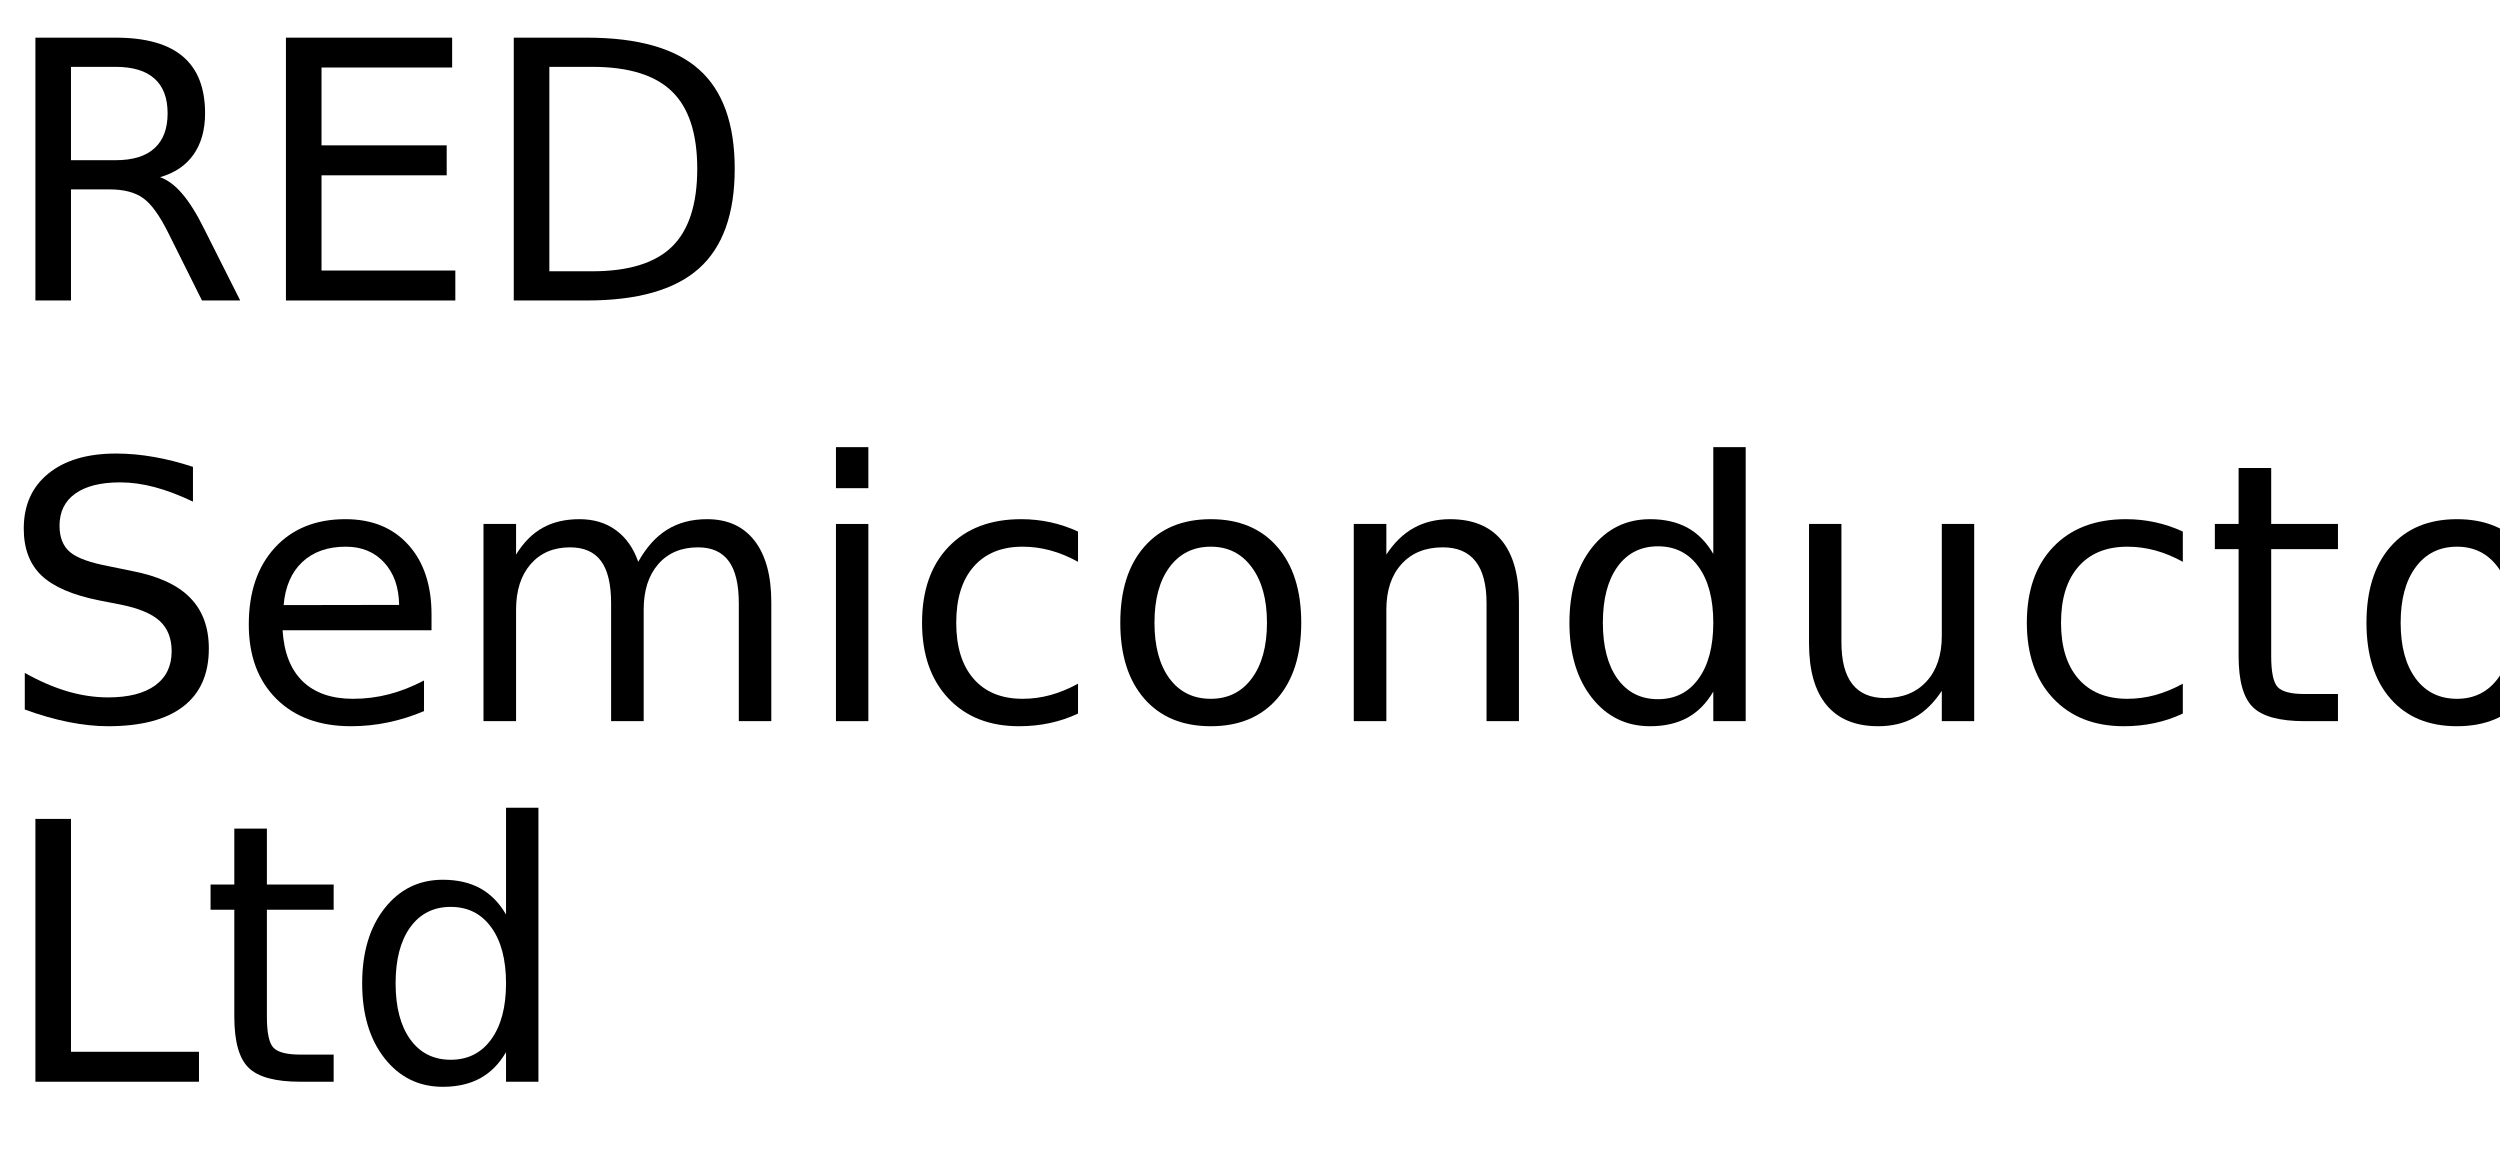
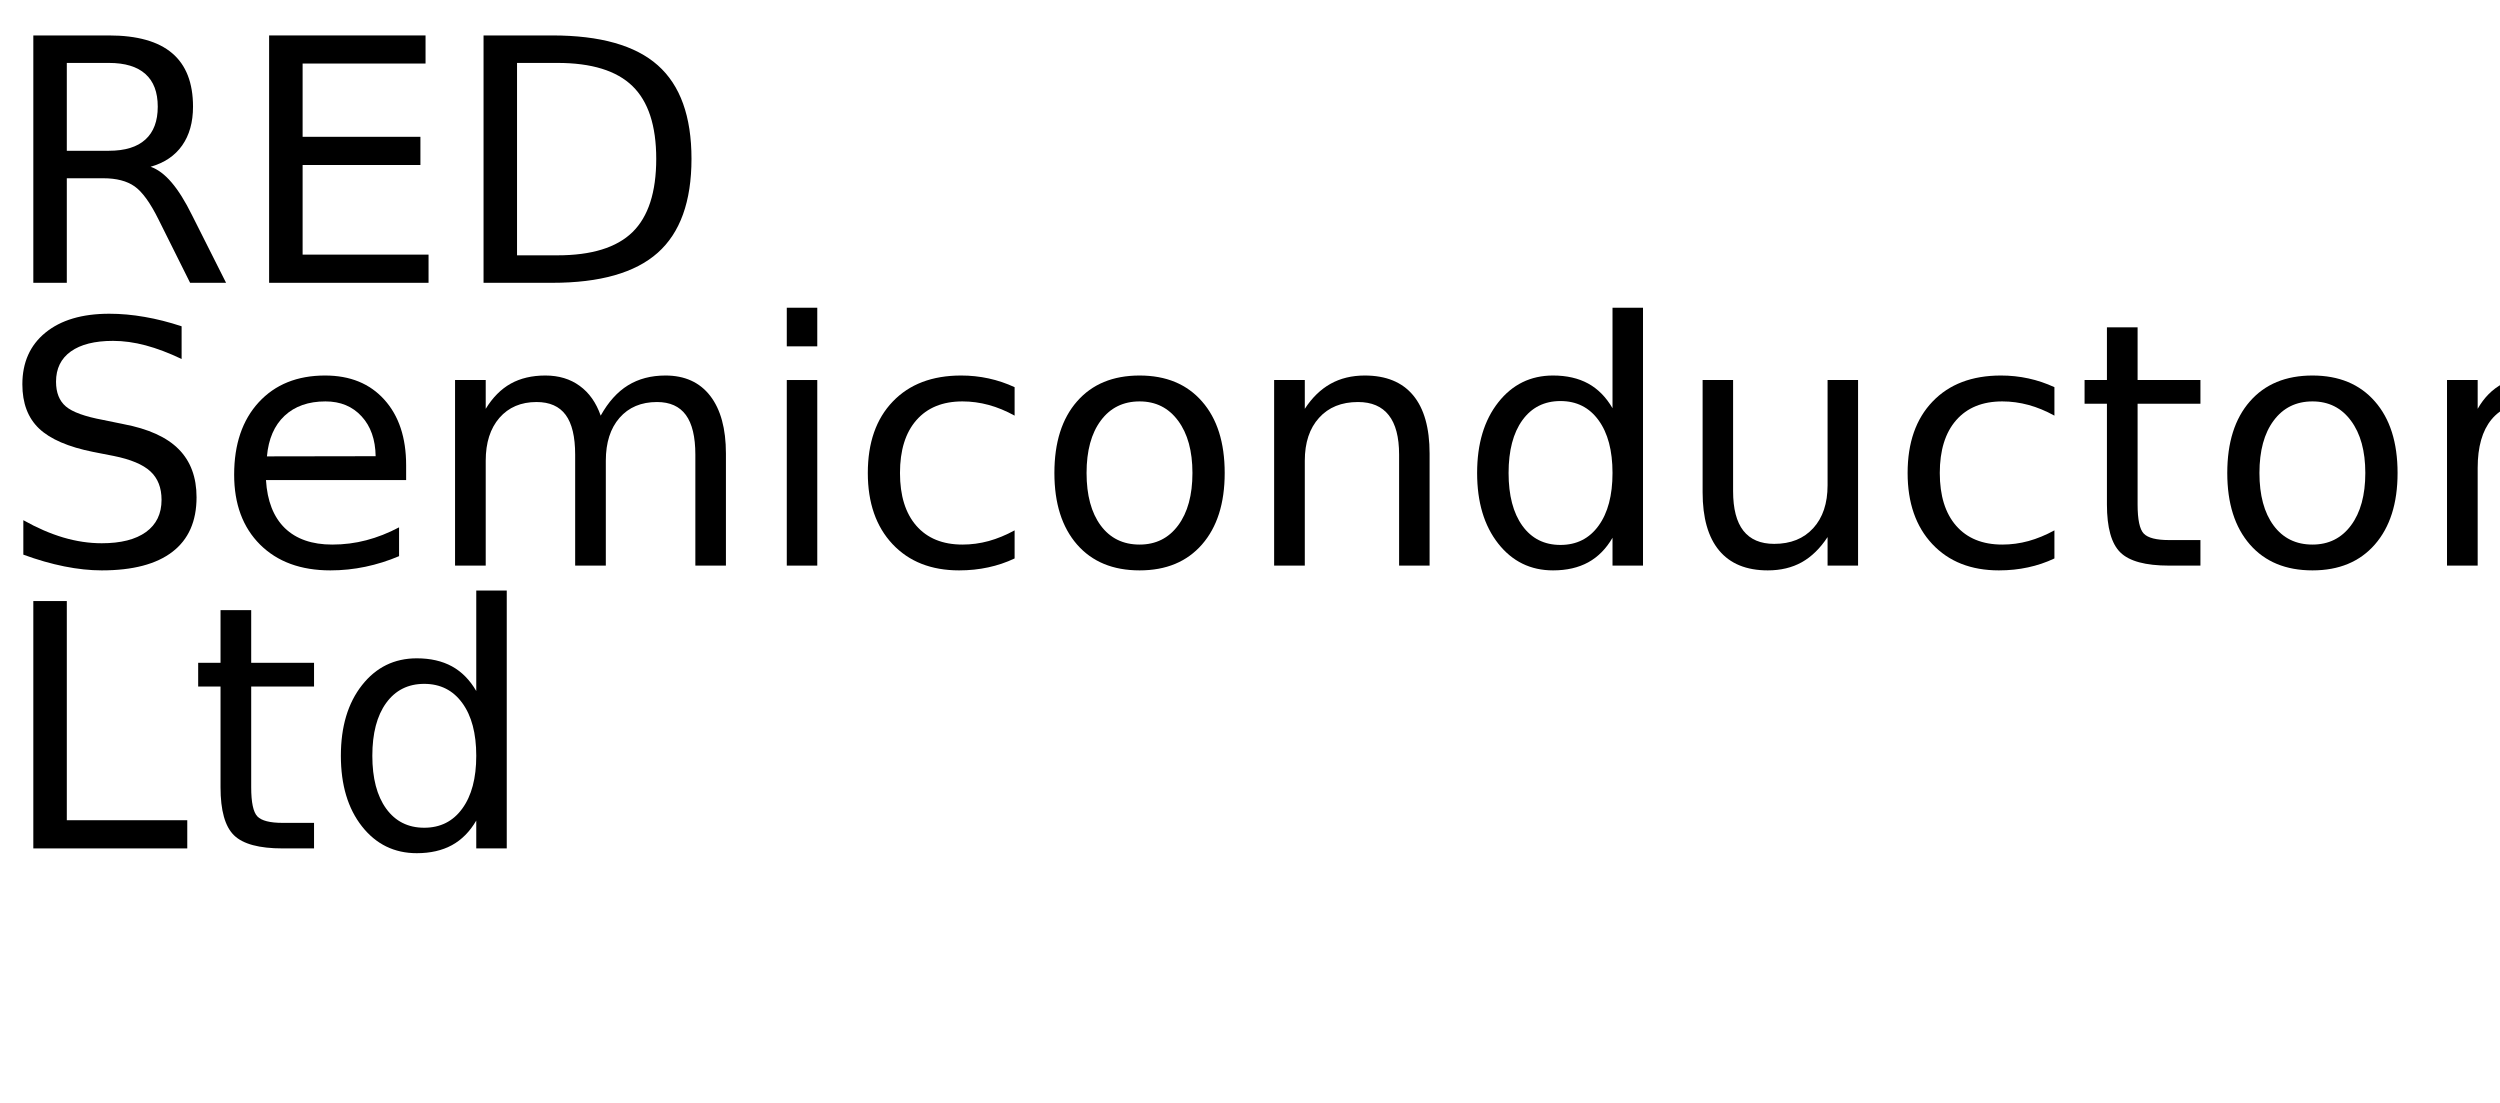
- <svg xmlns="http://www.w3.org/2000/svg" xmlns:xlink="http://www.w3.org/1999/xlink" width="416" height="195" viewBox="0 0 416 195">
+ <svg xmlns="http://www.w3.org/2000/svg" xmlns:xlink="http://www.w3.org/1999/xlink" width="442" height="195" viewBox="0 0 442 195">
  <defs>
    <g>
      <g id="glyph-0-0">
        <path d="M 26.625 -20.516 C 27.895 -20.078 29.129 -19.156 30.328 -17.75 C 31.535 -16.344 32.742 -14.41 33.953 -11.953 L 39.969 0 L 33.609 0 L 28.016 -11.219 C 26.566 -14.145 25.16 -16.086 23.797 -17.047 C 22.441 -18.004 20.594 -18.484 18.25 -18.484 L 11.812 -18.484 L 11.812 0 L 5.891 0 L 5.891 -43.734 L 19.25 -43.734 C 24.25 -43.734 27.977 -42.688 30.438 -40.594 C 32.895 -38.508 34.125 -35.359 34.125 -31.141 C 34.125 -28.391 33.484 -26.102 32.203 -24.281 C 30.93 -22.469 29.07 -21.211 26.625 -20.516 Z M 11.812 -38.875 L 11.812 -23.344 L 19.25 -23.344 C 22.102 -23.344 24.254 -24.004 25.703 -25.328 C 27.16 -26.648 27.891 -28.586 27.891 -31.141 C 27.891 -33.703 27.16 -35.629 25.703 -36.922 C 24.254 -38.223 22.102 -38.875 19.25 -38.875 Z M 11.812 -38.875 " />
      </g>
      <g id="glyph-0-1">
        <path d="M 5.891 -43.734 L 33.547 -43.734 L 33.547 -38.766 L 11.812 -38.766 L 11.812 -25.812 L 32.641 -25.812 L 32.641 -20.828 L 11.812 -20.828 L 11.812 -4.984 L 34.078 -4.984 L 34.078 0 L 5.891 0 Z M 5.891 -43.734 " />
      </g>
      <g id="glyph-0-2">
        <path d="M 11.812 -38.875 L 11.812 -4.859 L 18.953 -4.859 C 24.992 -4.859 29.414 -6.223 32.219 -8.953 C 35.02 -11.691 36.422 -16.016 36.422 -21.922 C 36.422 -27.773 35.02 -32.062 32.219 -34.781 C 29.414 -37.508 24.992 -38.875 18.953 -38.875 Z M 5.891 -43.734 L 18.047 -43.734 C 26.523 -43.734 32.742 -41.973 36.703 -38.453 C 40.672 -34.93 42.656 -29.422 42.656 -21.922 C 42.656 -14.379 40.66 -8.836 36.672 -5.297 C 32.691 -1.766 26.484 0 18.047 0 L 5.891 0 Z M 5.891 -43.734 " />
      </g>
      <g id="glyph-0-3">
        <path d="M 32.109 -42.312 L 32.109 -36.531 C 29.859 -37.602 27.738 -38.406 25.75 -38.938 C 23.758 -39.469 21.836 -39.734 19.984 -39.734 C 16.754 -39.734 14.266 -39.109 12.516 -37.859 C 10.773 -36.609 9.906 -34.828 9.906 -32.516 C 9.906 -30.586 10.484 -29.129 11.641 -28.141 C 12.805 -27.148 15.008 -26.352 18.25 -25.75 L 21.828 -25.016 C 26.242 -24.18 29.5 -22.703 31.594 -20.578 C 33.695 -18.461 34.75 -15.629 34.75 -12.078 C 34.75 -7.836 33.328 -4.625 30.484 -2.438 C 27.641 -0.25 23.473 0.844 17.984 0.844 C 15.922 0.844 13.719 0.609 11.375 0.141 C 9.039 -0.328 6.625 -1.02 4.125 -1.938 L 4.125 -8.031 C 6.531 -6.676 8.883 -5.656 11.188 -4.969 C 13.5 -4.289 15.766 -3.953 17.984 -3.953 C 21.367 -3.953 23.977 -4.613 25.812 -5.938 C 27.645 -7.27 28.562 -9.164 28.562 -11.625 C 28.562 -13.781 27.898 -15.461 26.578 -16.672 C 25.266 -17.879 23.102 -18.785 20.094 -19.391 L 16.5 -20.094 C 12.082 -20.977 8.883 -22.359 6.906 -24.234 C 4.938 -26.109 3.953 -28.711 3.953 -32.047 C 3.953 -35.922 5.312 -38.969 8.031 -41.188 C 10.758 -43.414 14.52 -44.531 19.312 -44.531 C 21.363 -44.531 23.453 -44.344 25.578 -43.969 C 27.703 -43.602 29.879 -43.051 32.109 -42.312 Z M 32.109 -42.312 " />
      </g>
      <g id="glyph-0-4">
        <path d="M 33.719 -17.75 L 33.719 -15.125 L 8.938 -15.125 C 9.164 -11.406 10.281 -8.57 12.281 -6.625 C 14.289 -4.688 17.082 -3.719 20.656 -3.719 C 22.727 -3.719 24.734 -3.973 26.672 -4.484 C 28.617 -4.992 30.551 -5.754 32.469 -6.766 L 32.469 -1.672 C 30.531 -0.848 28.547 -0.223 26.516 0.203 C 24.484 0.629 22.422 0.844 20.328 0.844 C 15.098 0.844 10.953 -0.676 7.891 -3.719 C 4.836 -6.77 3.312 -10.891 3.312 -16.078 C 3.312 -21.453 4.758 -25.719 7.656 -28.875 C 10.562 -32.031 14.473 -33.609 19.391 -33.609 C 23.805 -33.609 27.297 -32.188 29.859 -29.344 C 32.43 -26.5 33.719 -22.633 33.719 -17.75 Z M 28.328 -19.344 C 28.285 -22.289 27.457 -24.641 25.844 -26.391 C 24.238 -28.148 22.109 -29.031 19.453 -29.031 C 16.441 -29.031 14.031 -28.18 12.219 -26.484 C 10.414 -24.785 9.379 -22.395 9.109 -19.312 Z M 28.328 -19.344 " />
      </g>
      <g id="glyph-0-5">
        <path d="M 31.203 -26.516 C 32.547 -28.93 34.156 -30.719 36.031 -31.875 C 37.906 -33.031 40.113 -33.609 42.656 -33.609 C 46.07 -33.609 48.707 -32.41 50.562 -30.016 C 52.414 -27.617 53.344 -24.219 53.344 -19.812 L 53.344 0 L 47.938 0 L 47.938 -19.625 C 47.938 -22.77 47.379 -25.102 46.266 -26.625 C 45.148 -28.156 43.445 -28.922 41.156 -28.922 C 38.363 -28.922 36.156 -27.988 34.531 -26.125 C 32.914 -24.27 32.109 -21.742 32.109 -18.547 L 32.109 0 L 26.688 0 L 26.688 -19.625 C 26.688 -22.789 26.129 -25.129 25.016 -26.641 C 23.898 -28.16 22.18 -28.922 19.859 -28.922 C 17.109 -28.922 14.922 -27.988 13.297 -26.125 C 11.68 -24.258 10.875 -21.734 10.875 -18.547 L 10.875 0 L 5.453 0 L 5.453 -32.812 L 10.875 -32.812 L 10.875 -27.719 C 12.102 -29.727 13.578 -31.211 15.297 -32.172 C 17.016 -33.129 19.055 -33.609 21.422 -33.609 C 23.797 -33.609 25.816 -33 27.484 -31.781 C 29.16 -30.57 30.398 -28.816 31.203 -26.516 Z M 31.203 -26.516 " />
      </g>
      <g id="glyph-0-6">
        <path d="M 5.656 -32.812 L 11.047 -32.812 L 11.047 0 L 5.656 0 Z M 5.656 -45.594 L 11.047 -45.594 L 11.047 -38.766 L 5.656 -38.766 Z M 5.656 -45.594 " />
      </g>
      <g id="glyph-0-7">
        <path d="M 29.266 -31.547 L 29.266 -26.516 C 27.742 -27.359 26.219 -27.988 24.688 -28.406 C 23.156 -28.82 21.609 -29.031 20.047 -29.031 C 16.547 -29.031 13.828 -27.922 11.891 -25.703 C 9.961 -23.492 9 -20.383 9 -16.375 C 9 -12.375 9.961 -9.266 11.891 -7.047 C 13.828 -4.828 16.547 -3.719 20.047 -3.719 C 21.609 -3.719 23.156 -3.926 24.688 -4.344 C 26.219 -4.77 27.742 -5.398 29.266 -6.234 L 29.266 -1.266 C 27.766 -0.555 26.207 -0.031 24.594 0.312 C 22.977 0.664 21.266 0.844 19.453 0.844 C 14.516 0.844 10.586 -0.707 7.672 -3.812 C 4.766 -6.914 3.312 -11.102 3.312 -16.375 C 3.312 -21.727 4.781 -25.938 7.719 -29 C 10.656 -32.07 14.688 -33.609 19.812 -33.609 C 21.469 -33.609 23.086 -33.438 24.672 -33.094 C 26.254 -32.75 27.785 -32.234 29.266 -31.547 Z M 29.266 -31.547 " />
      </g>
      <g id="glyph-0-8">
        <path d="M 18.375 -29.031 C 15.477 -29.031 13.191 -27.898 11.516 -25.641 C 9.836 -23.391 9 -20.301 9 -16.375 C 9 -12.445 9.832 -9.352 11.5 -7.094 C 13.164 -4.844 15.457 -3.719 18.375 -3.719 C 21.238 -3.719 23.508 -4.848 25.188 -7.109 C 26.875 -9.379 27.719 -12.469 27.719 -16.375 C 27.719 -20.258 26.875 -23.336 25.188 -25.609 C 23.508 -27.891 21.238 -29.031 18.375 -29.031 Z M 18.375 -33.609 C 23.062 -33.609 26.738 -32.082 29.406 -29.031 C 32.082 -25.988 33.422 -21.77 33.422 -16.375 C 33.422 -11.008 32.082 -6.797 29.406 -3.734 C 26.738 -0.68 23.062 0.844 18.375 0.844 C 13.664 0.844 9.977 -0.68 7.312 -3.734 C 4.645 -6.797 3.312 -11.008 3.312 -16.375 C 3.312 -21.77 4.645 -25.988 7.312 -29.031 C 9.977 -32.082 13.664 -33.609 18.375 -33.609 Z M 18.375 -33.609 " />
      </g>
      <g id="glyph-0-9">
        <path d="M 32.938 -19.812 L 32.938 0 L 27.547 0 L 27.547 -19.625 C 27.547 -22.727 26.938 -25.051 25.719 -26.594 C 24.508 -28.145 22.695 -28.922 20.281 -28.922 C 17.363 -28.922 15.066 -27.988 13.391 -26.125 C 11.711 -24.27 10.875 -21.742 10.875 -18.547 L 10.875 0 L 5.453 0 L 5.453 -32.812 L 10.875 -32.812 L 10.875 -27.719 C 12.156 -29.688 13.672 -31.16 15.422 -32.141 C 17.172 -33.117 19.188 -33.609 21.469 -33.609 C 25.238 -33.609 28.094 -32.441 30.031 -30.109 C 31.969 -27.773 32.938 -24.344 32.938 -19.812 Z M 32.938 -19.812 " />
      </g>
      <g id="glyph-0-10">
        <path d="M 27.25 -27.828 L 27.25 -45.594 L 32.641 -45.594 L 32.641 0 L 27.25 0 L 27.25 -4.922 C 26.113 -2.973 24.68 -1.523 22.953 -0.578 C 21.223 0.367 19.148 0.844 16.734 0.844 C 12.766 0.844 9.535 -0.734 7.047 -3.891 C 4.555 -7.055 3.312 -11.219 3.312 -16.375 C 3.312 -21.531 4.555 -25.691 7.047 -28.859 C 9.535 -32.023 12.766 -33.609 16.734 -33.609 C 19.148 -33.609 21.223 -33.133 22.953 -32.188 C 24.68 -31.238 26.113 -29.785 27.25 -27.828 Z M 8.875 -16.375 C 8.875 -12.414 9.688 -9.305 11.312 -7.047 C 12.945 -4.785 15.191 -3.656 18.047 -3.656 C 20.898 -3.656 23.145 -4.785 24.781 -7.047 C 26.426 -9.305 27.25 -12.414 27.25 -16.375 C 27.25 -20.344 26.426 -23.453 24.781 -25.703 C 23.145 -27.961 20.898 -29.094 18.047 -29.094 C 15.191 -29.094 12.945 -27.961 11.312 -25.703 C 9.688 -23.453 8.875 -20.344 8.875 -16.375 Z M 8.875 -16.375 " />
      </g>
      <g id="glyph-0-11">
        <path d="M 5.094 -12.953 L 5.094 -32.812 L 10.484 -32.812 L 10.484 -13.156 C 10.484 -10.051 11.086 -7.723 12.297 -6.172 C 13.516 -4.617 15.332 -3.844 17.75 -3.844 C 20.664 -3.844 22.969 -4.77 24.656 -6.625 C 26.344 -8.477 27.188 -11.004 27.188 -14.203 L 27.188 -32.812 L 32.578 -32.812 L 32.578 0 L 27.188 0 L 27.188 -5.047 C 25.875 -3.047 24.352 -1.562 22.625 -0.594 C 20.906 0.363 18.898 0.844 16.609 0.844 C 12.836 0.844 9.973 -0.328 8.016 -2.672 C 6.066 -5.016 5.094 -8.441 5.094 -12.953 Z M 18.656 -33.609 Z M 18.656 -33.609 " />
      </g>
      <g id="glyph-0-12">
        <path d="M 10.984 -42.125 L 10.984 -32.812 L 22.094 -32.812 L 22.094 -28.625 L 10.984 -28.625 L 10.984 -10.812 C 10.984 -8.133 11.348 -6.414 12.078 -5.656 C 12.816 -4.895 14.305 -4.516 16.547 -4.516 L 22.094 -4.516 L 22.094 0 L 16.547 0 C 12.391 0 9.52 -0.773 7.938 -2.328 C 6.352 -3.879 5.562 -6.707 5.562 -10.812 L 5.562 -28.625 L 1.609 -28.625 L 1.609 -32.812 L 5.562 -32.812 L 5.562 -42.125 Z M 10.984 -42.125 " />
      </g>
      <g id="glyph-0-13">
        <path d="M 24.672 -27.781 C 24.066 -28.125 23.406 -28.379 22.688 -28.547 C 21.977 -28.711 21.191 -28.797 20.328 -28.797 C 17.285 -28.797 14.945 -27.805 13.312 -25.828 C 11.688 -23.848 10.875 -21 10.875 -17.281 L 10.875 0 L 5.453 0 L 5.453 -32.812 L 10.875 -32.812 L 10.875 -27.719 C 12 -29.707 13.469 -31.188 15.281 -32.156 C 17.102 -33.125 19.316 -33.609 21.922 -33.609 C 22.285 -33.609 22.691 -33.582 23.141 -33.531 C 23.586 -33.477 24.086 -33.406 24.641 -33.312 Z M 24.672 -27.781 " />
      </g>
      <g id="glyph-0-14">
        <path d="M 5.891 -43.734 L 11.812 -43.734 L 11.812 -4.984 L 33.109 -4.984 L 33.109 0 L 5.891 0 Z M 5.891 -43.734 " />
      </g>
    </g>
  </defs>
  <g fill="rgb(0%, 0%, 0%)" fill-opacity="1">
    <use xlink:href="#glyph-0-0" x="0" y="50" />
    <use xlink:href="#glyph-0-1" x="41.689" y="50" />
    <use xlink:href="#glyph-0-2" x="79.6" y="50" />
  </g>
  <g fill="rgb(0%, 0%, 0%)" fill-opacity="1">
-     <use xlink:href="#glyph-0-3" x="0" y="120" />
-     <use xlink:href="#glyph-0-4" x="38.086" y="120" />
-     <use xlink:href="#glyph-0-5" x="75" y="120" />
-     <use xlink:href="#glyph-0-6" x="133.447" y="120" />
-     <use xlink:href="#glyph-0-7" x="150.117" y="120" />
-     <use xlink:href="#glyph-0-8" x="183.105" y="120" />
-     <use xlink:href="#glyph-0-9" x="219.814" y="120" />
-     <use xlink:href="#glyph-0-10" x="257.842" y="120" />
-     <use xlink:href="#glyph-0-11" x="295.928" y="120" />
-     <use xlink:href="#glyph-0-7" x="333.955" y="120" />
-     <use xlink:href="#glyph-0-12" x="366.943" y="120" />
-     <use xlink:href="#glyph-0-8" x="390.469" y="120" />
-     <use xlink:href="#glyph-0-13" x="427.178" y="120" />
+     <use xlink:href="#glyph-0-3" x="0" y="100" />
+     <use xlink:href="#glyph-0-4" x="38.086" y="100" />
+     <use xlink:href="#glyph-0-5" x="75" y="100" />
+     <use xlink:href="#glyph-0-6" x="133.447" y="100" />
+     <use xlink:href="#glyph-0-7" x="150.117" y="100" />
+     <use xlink:href="#glyph-0-8" x="183.105" y="100" />
+     <use xlink:href="#glyph-0-9" x="219.814" y="100" />
+     <use xlink:href="#glyph-0-10" x="257.842" y="100" />
+     <use xlink:href="#glyph-0-11" x="295.928" y="100" />
+     <use xlink:href="#glyph-0-7" x="333.955" y="100" />
+     <use xlink:href="#glyph-0-12" x="366.943" y="100" />
+     <use xlink:href="#glyph-0-8" x="390.469" y="100" />
+     <use xlink:href="#glyph-0-13" x="427.178" y="100" />
  </g>
  <g fill="rgb(0%, 0%, 0%)" fill-opacity="1">
-     <use xlink:href="#glyph-0-14" x="0" y="180" />
-     <use xlink:href="#glyph-0-12" x="33.428" y="180" />
-     <use xlink:href="#glyph-0-10" x="56.953" y="180" />
+     <use xlink:href="#glyph-0-14" x="0" y="150" />
+     <use xlink:href="#glyph-0-12" x="33.428" y="150" />
+     <use xlink:href="#glyph-0-10" x="56.953" y="150" />
  </g>
</svg>
